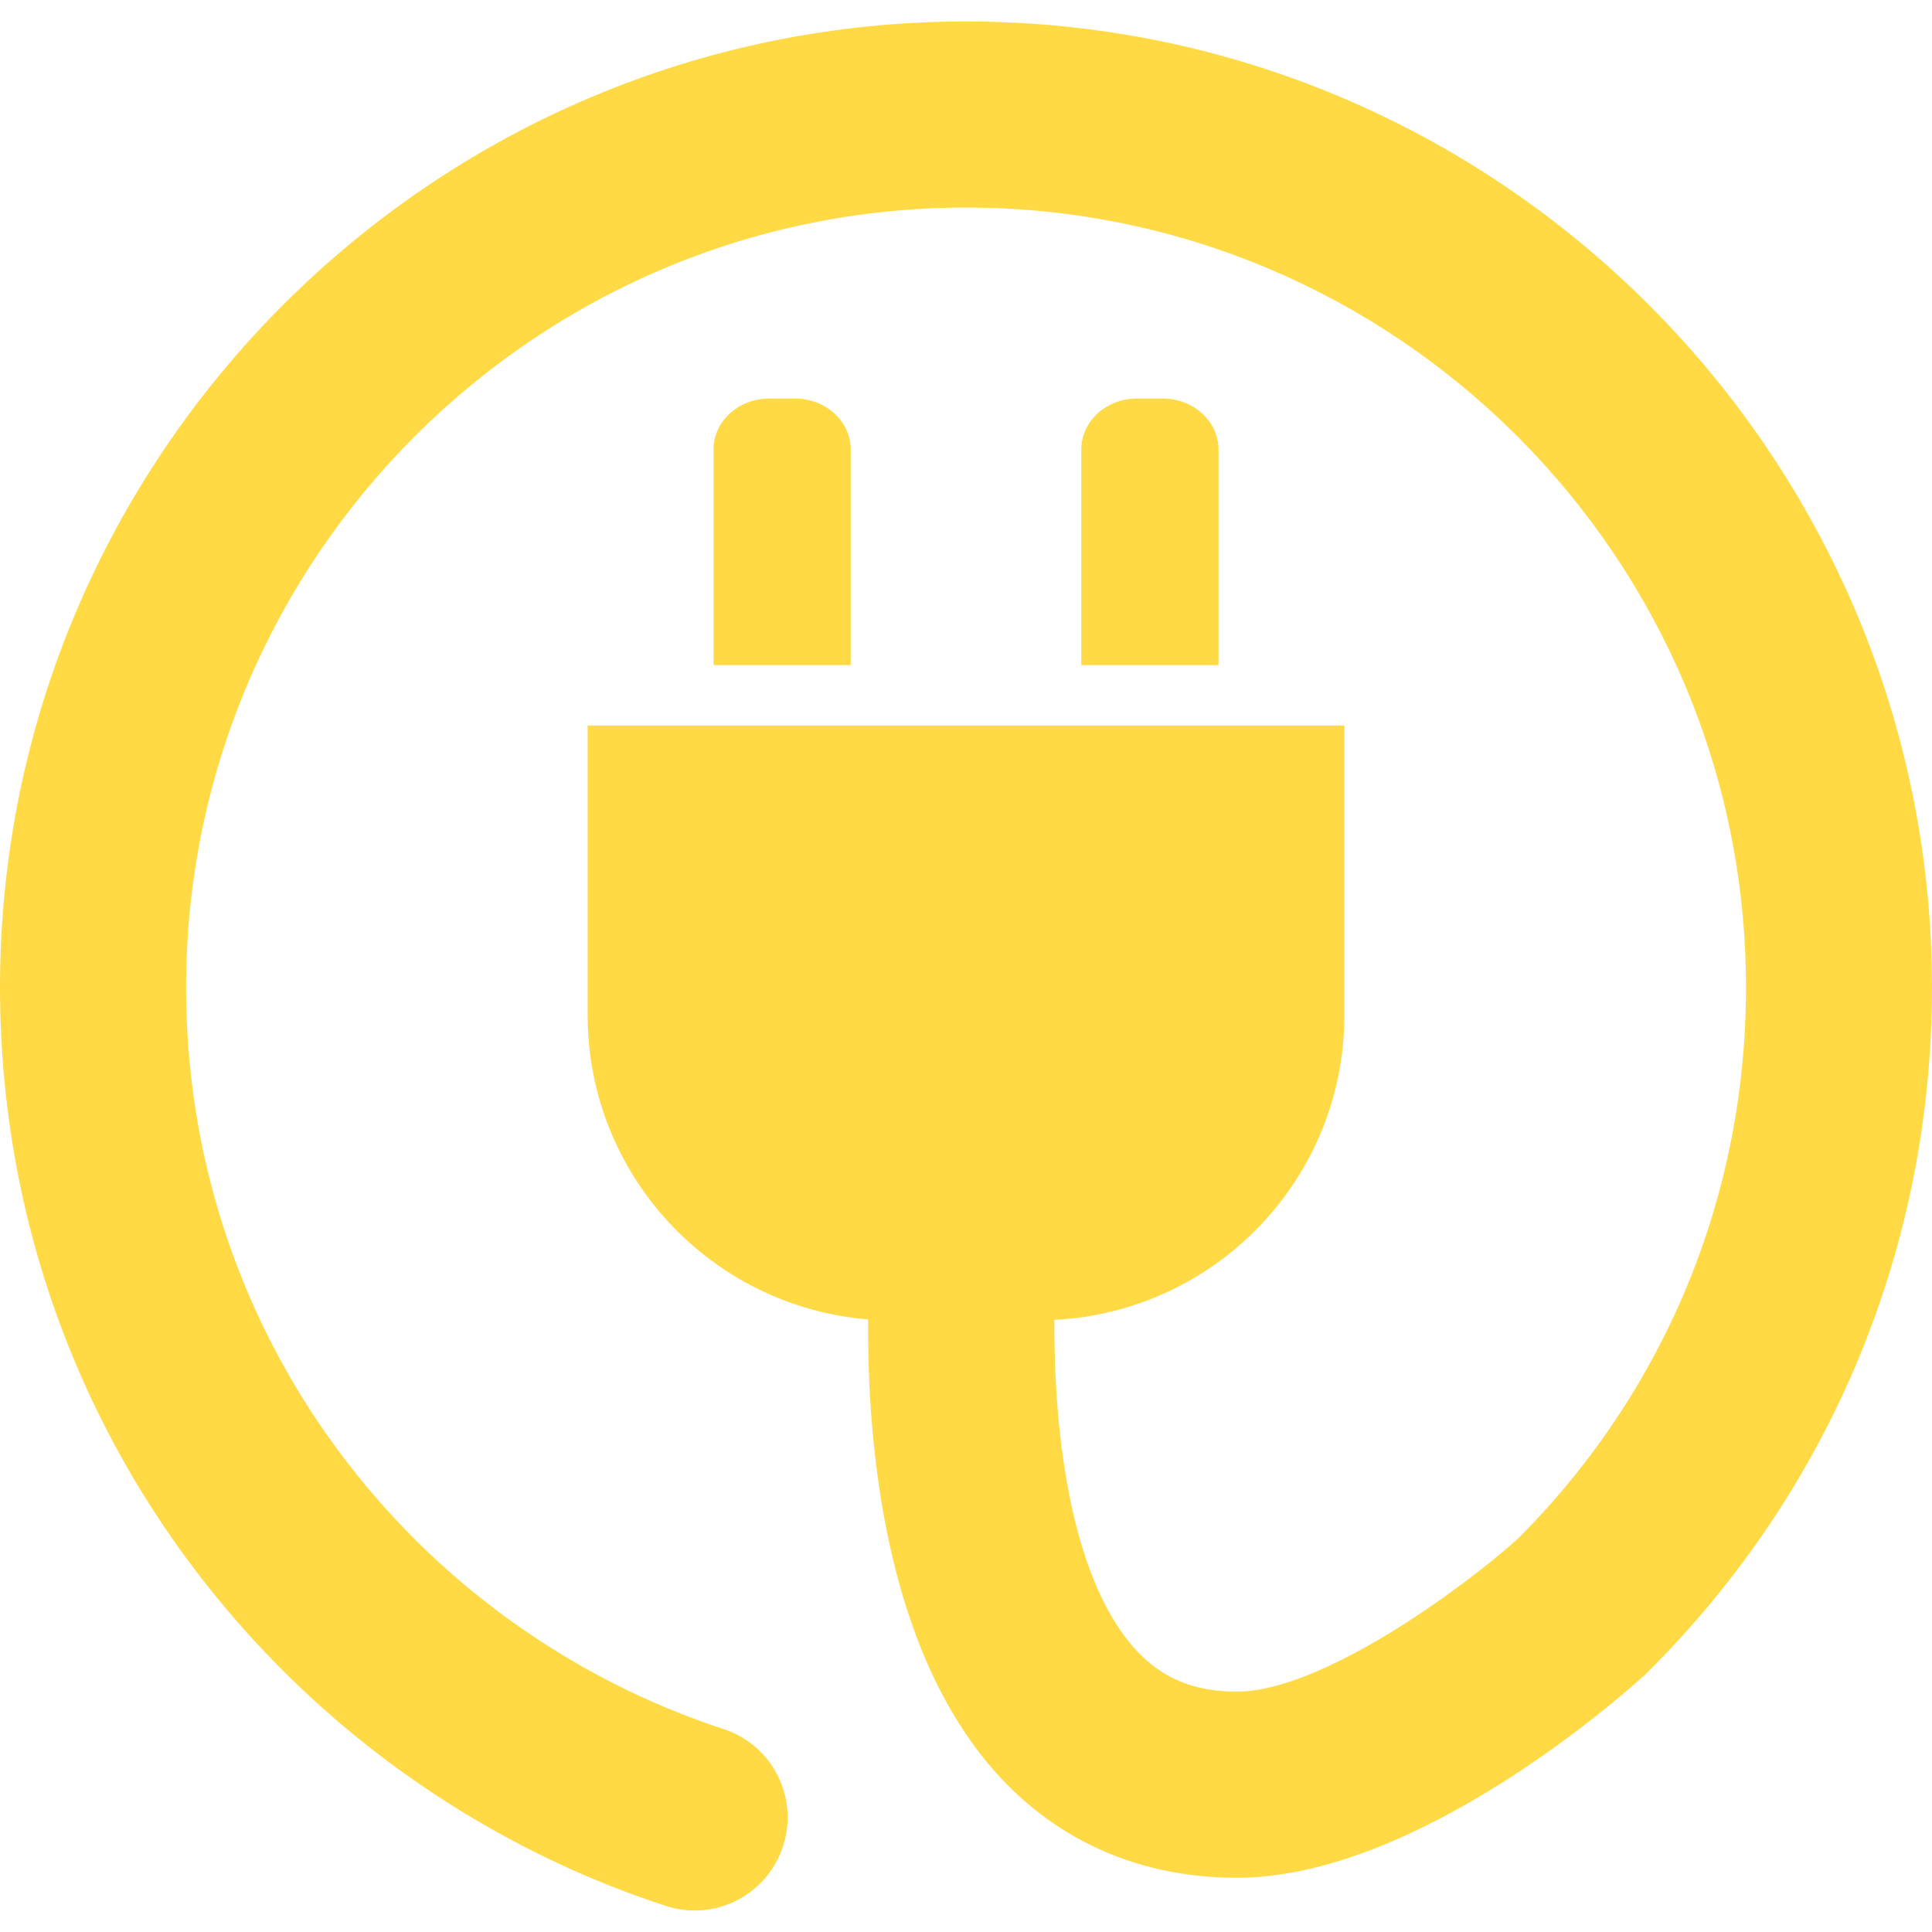
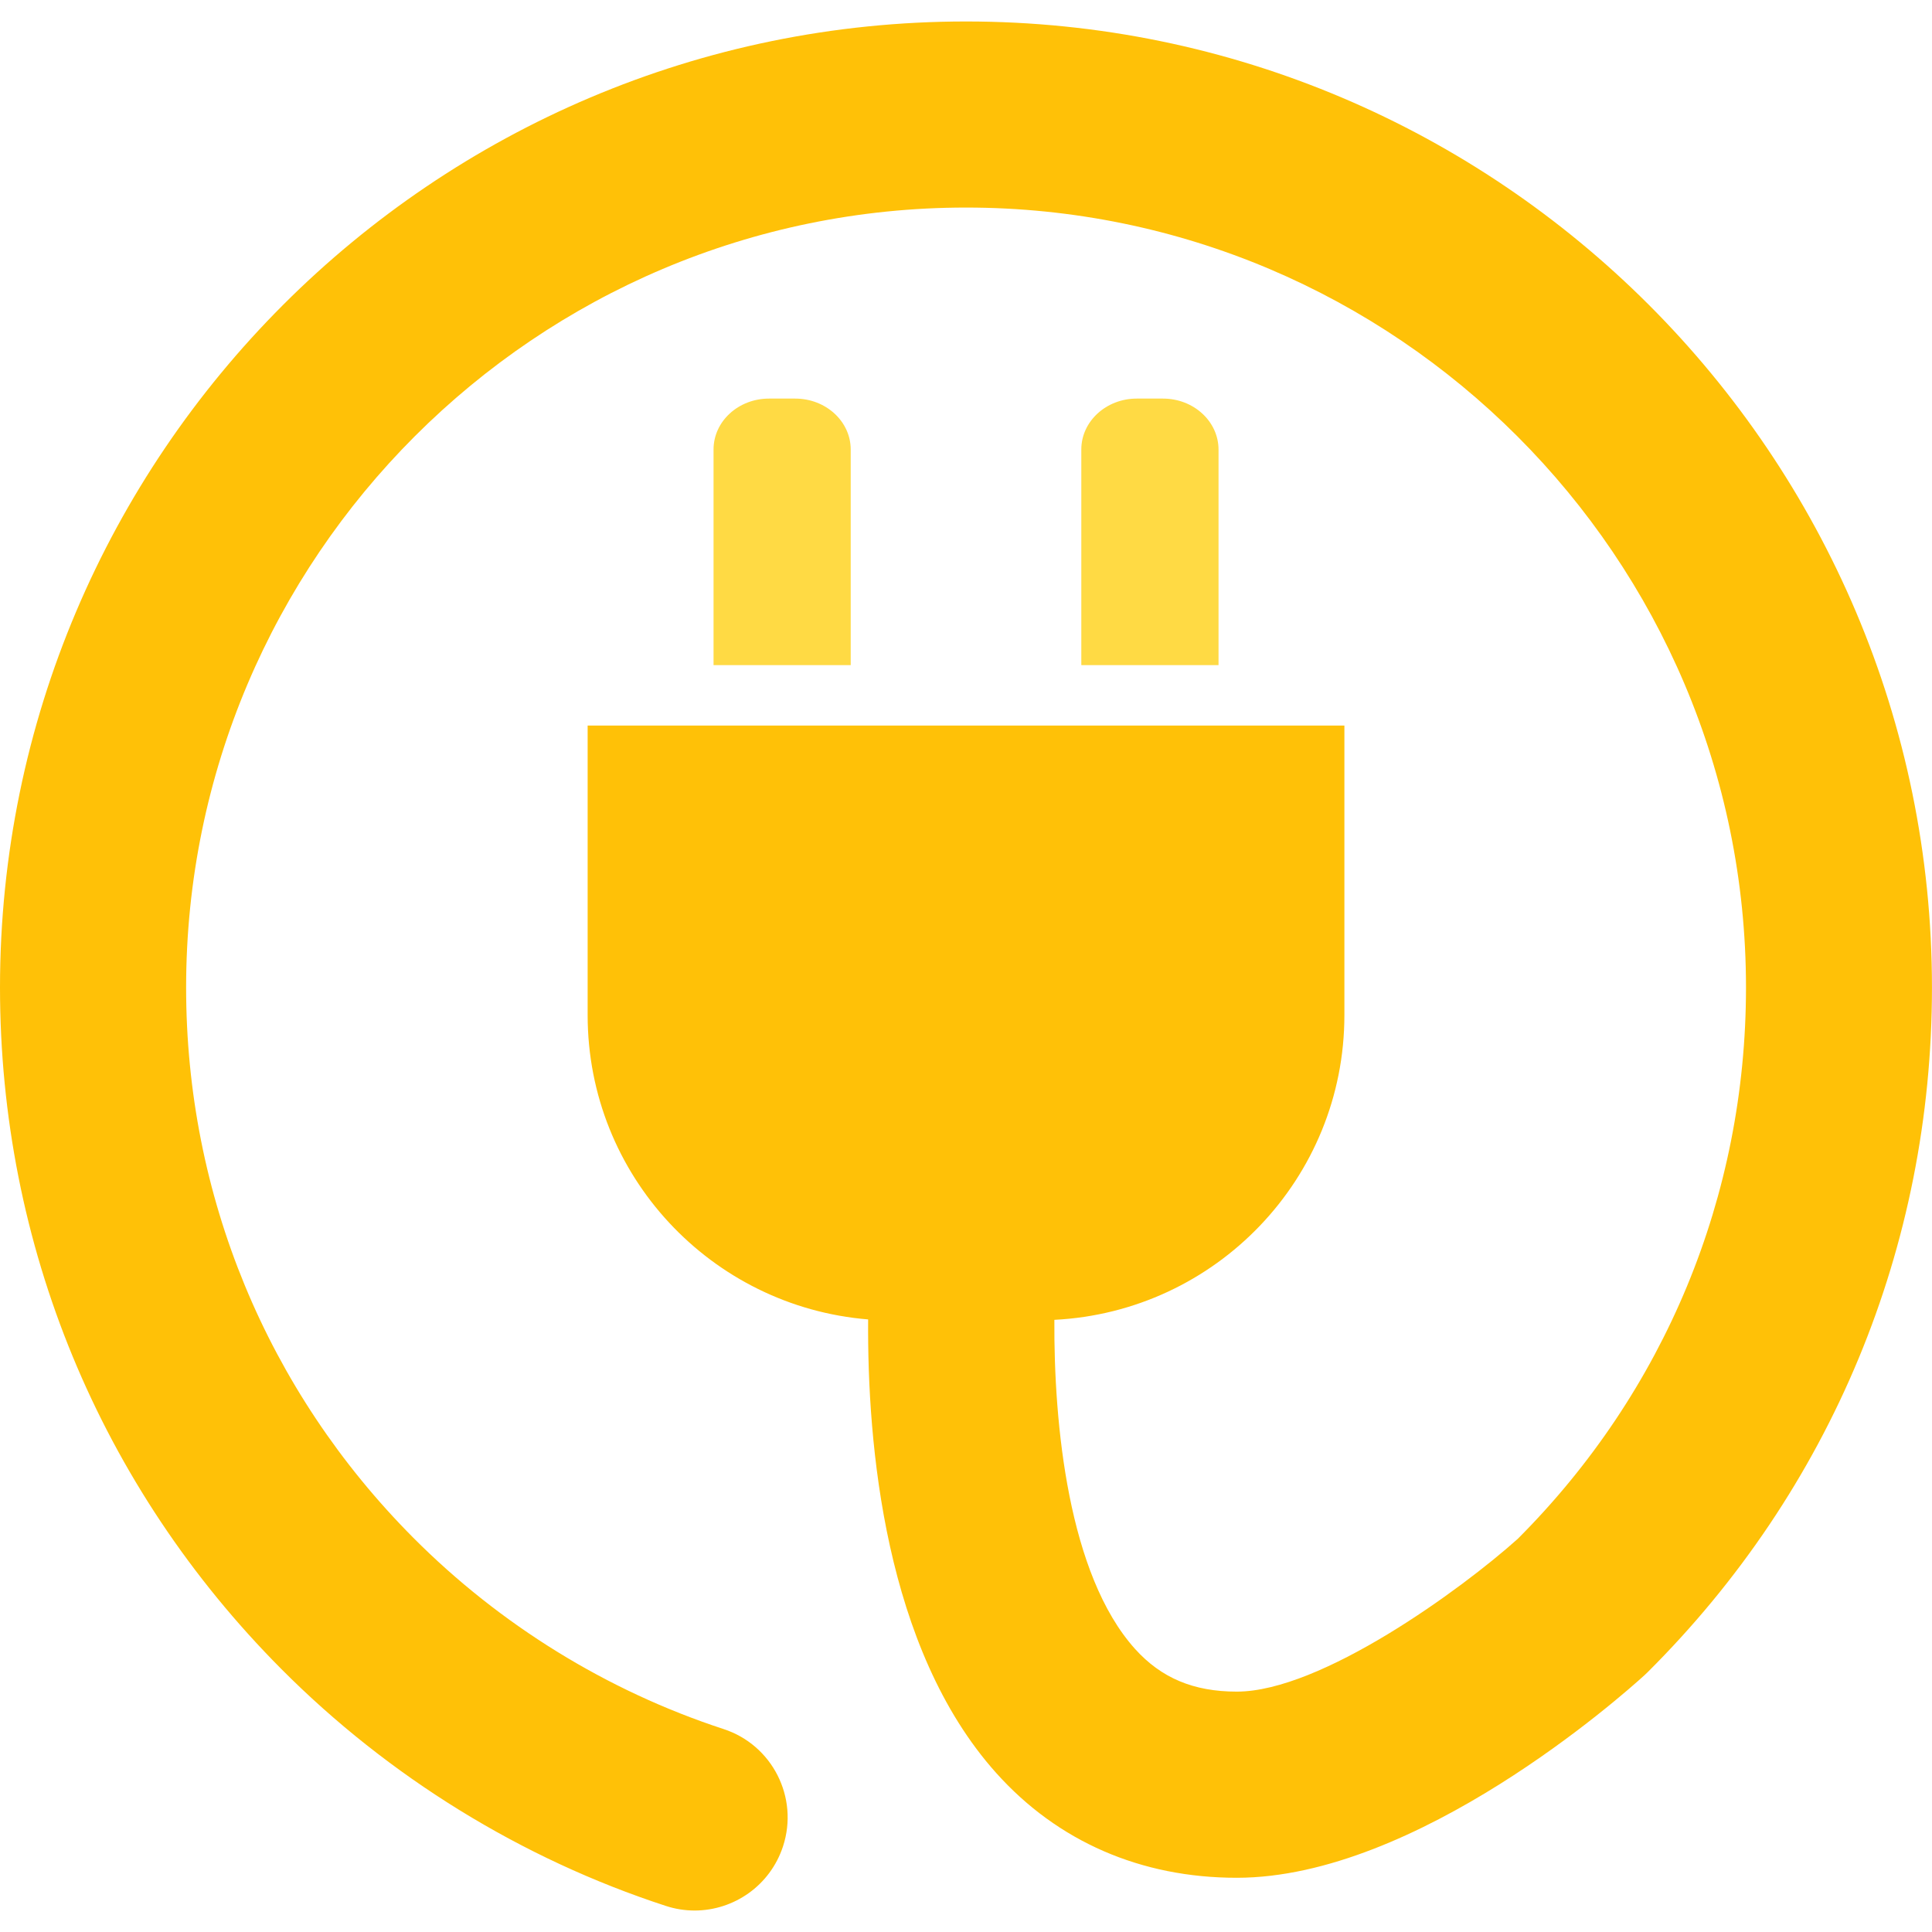
<svg xmlns="http://www.w3.org/2000/svg" version="1.1" id="Capa_1" x="0px" y="0px" width="512px" height="512px" viewBox="0 0 51.913 51.913" style="enable-background:new 0 0 51.913 51.913;" xml:space="preserve">
  <g>
    <g>
      <g>
        <path d="M21.367,10.71h-0.703c-0.824,0-1.491,0.612-1.491,1.368v5.794h3.686v-5.794C22.858,11.323,22.191,10.71,21.367,10.71z" fill="#FFDA44" />
        <path d="M31.249,10.71h-0.704c-0.822,0-1.49,0.612-1.49,1.368v5.794h3.687v-5.794C32.74,11.323,32.073,10.71,31.249,10.71z" fill="#FFDA44" />
-         <path d="M25.957,0.577C11.644,0.577,0,12.221,0,26.534c0,6.91,2.684,13.413,7.558,18.311c2.886,2.9,6.458,5.104,10.329,6.366     c0.258,0.085,0.52,0.125,0.777,0.125c1.052,0,2.031-0.67,2.376-1.725c0.429-1.313-0.288-2.725-1.6-3.152     c-3.123-1.021-6.006-2.799-8.337-5.142c-3.935-3.954-6.102-9.204-6.102-14.783c0-11.556,9.401-20.957,20.957-20.957     c11.556,0,20.957,9.401,20.957,20.957c0,5.6-2.179,10.859-6.134,14.816c-1.519,1.362-5.286,4.104-7.549,4.104     c-1.162,0-2.03-0.366-2.736-1.15c-1.789-1.993-2.182-6.028-2.165-8.84c4.339-0.219,7.793-3.796,7.793-8.188v-7.78H15.79v7.78     c0,4.307,3.318,7.832,7.537,8.177c-0.026,3.35,0.444,8.84,3.439,12.185c1.652,1.845,3.89,2.818,6.466,2.818     c4.836,0,10.342-4.885,10.952-5.44l0.08-0.076c4.934-4.907,7.648-11.442,7.648-18.402C51.914,12.221,40.27,0.577,25.957,0.577z" fill="#FFDA44" />
+         <path d="M25.957,0.577C11.644,0.577,0,12.221,0,26.534c0,6.91,2.684,13.413,7.558,18.311c2.886,2.9,6.458,5.104,10.329,6.366     c0.258,0.085,0.52,0.125,0.777,0.125c1.052,0,2.031-0.67,2.376-1.725c0.429-1.313-0.288-2.725-1.6-3.152     c-3.123-1.021-6.006-2.799-8.337-5.142c-3.935-3.954-6.102-9.204-6.102-14.783c0-11.556,9.401-20.957,20.957-20.957     c11.556,0,20.957,9.401,20.957,20.957c0,5.6-2.179,10.859-6.134,14.816c-1.519,1.362-5.286,4.104-7.549,4.104     c-1.162,0-2.03-0.366-2.736-1.15c-1.789-1.993-2.182-6.028-2.165-8.84c4.339-0.219,7.793-3.796,7.793-8.188v-7.78H15.79v7.78     c0,4.307,3.318,7.832,7.537,8.177c-0.026,3.35,0.444,8.84,3.439,12.185c1.652,1.845,3.89,2.818,6.466,2.818     c4.836,0,10.342-4.885,10.952-5.44l0.08-0.076c4.934-4.907,7.648-11.442,7.648-18.402C51.914,12.221,40.27,0.577,25.957,0.577z" fill="#ffc107" />
      </g>
    </g>
  </g>
  <g>
</g>
  <g>
</g>
  <g>
</g>
  <g>
</g>
  <g>
</g>
  <g>
</g>
  <g>
</g>
  <g>
</g>
  <g>
</g>
  <g>
</g>
  <g>
</g>
  <g>
</g>
  <g>
</g>
  <g>
</g>
  <g>
</g>
</svg>
